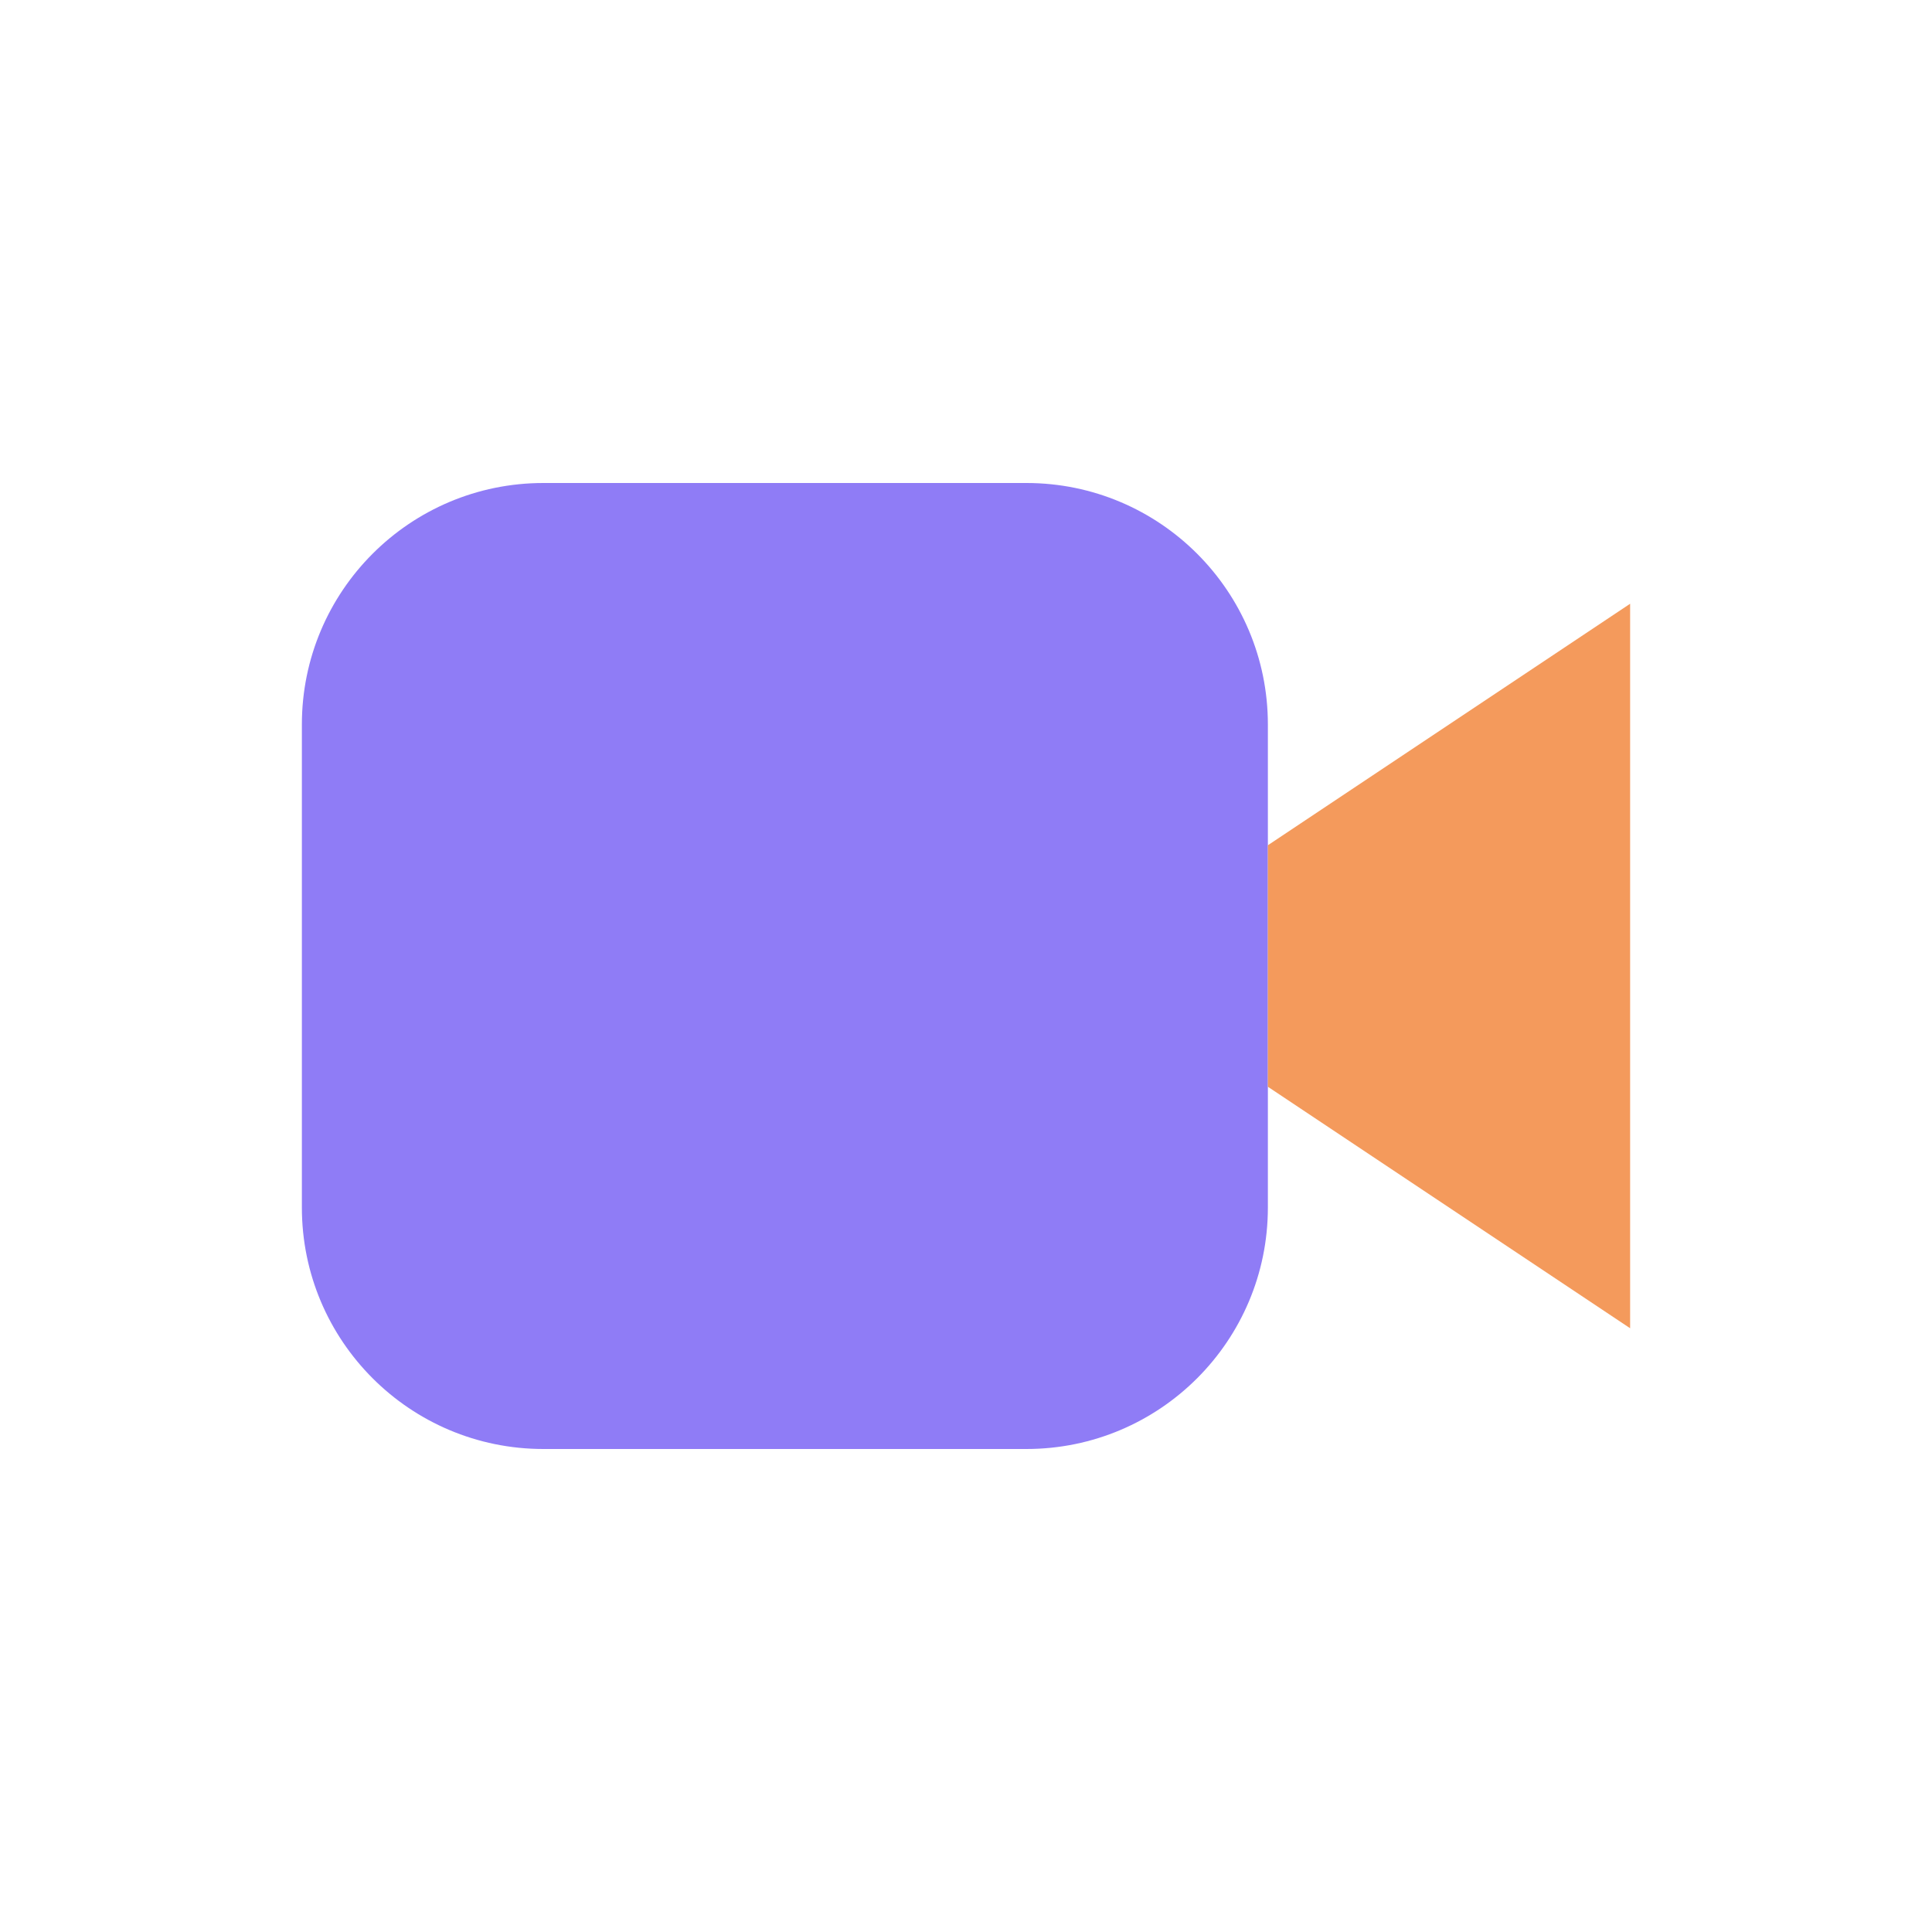
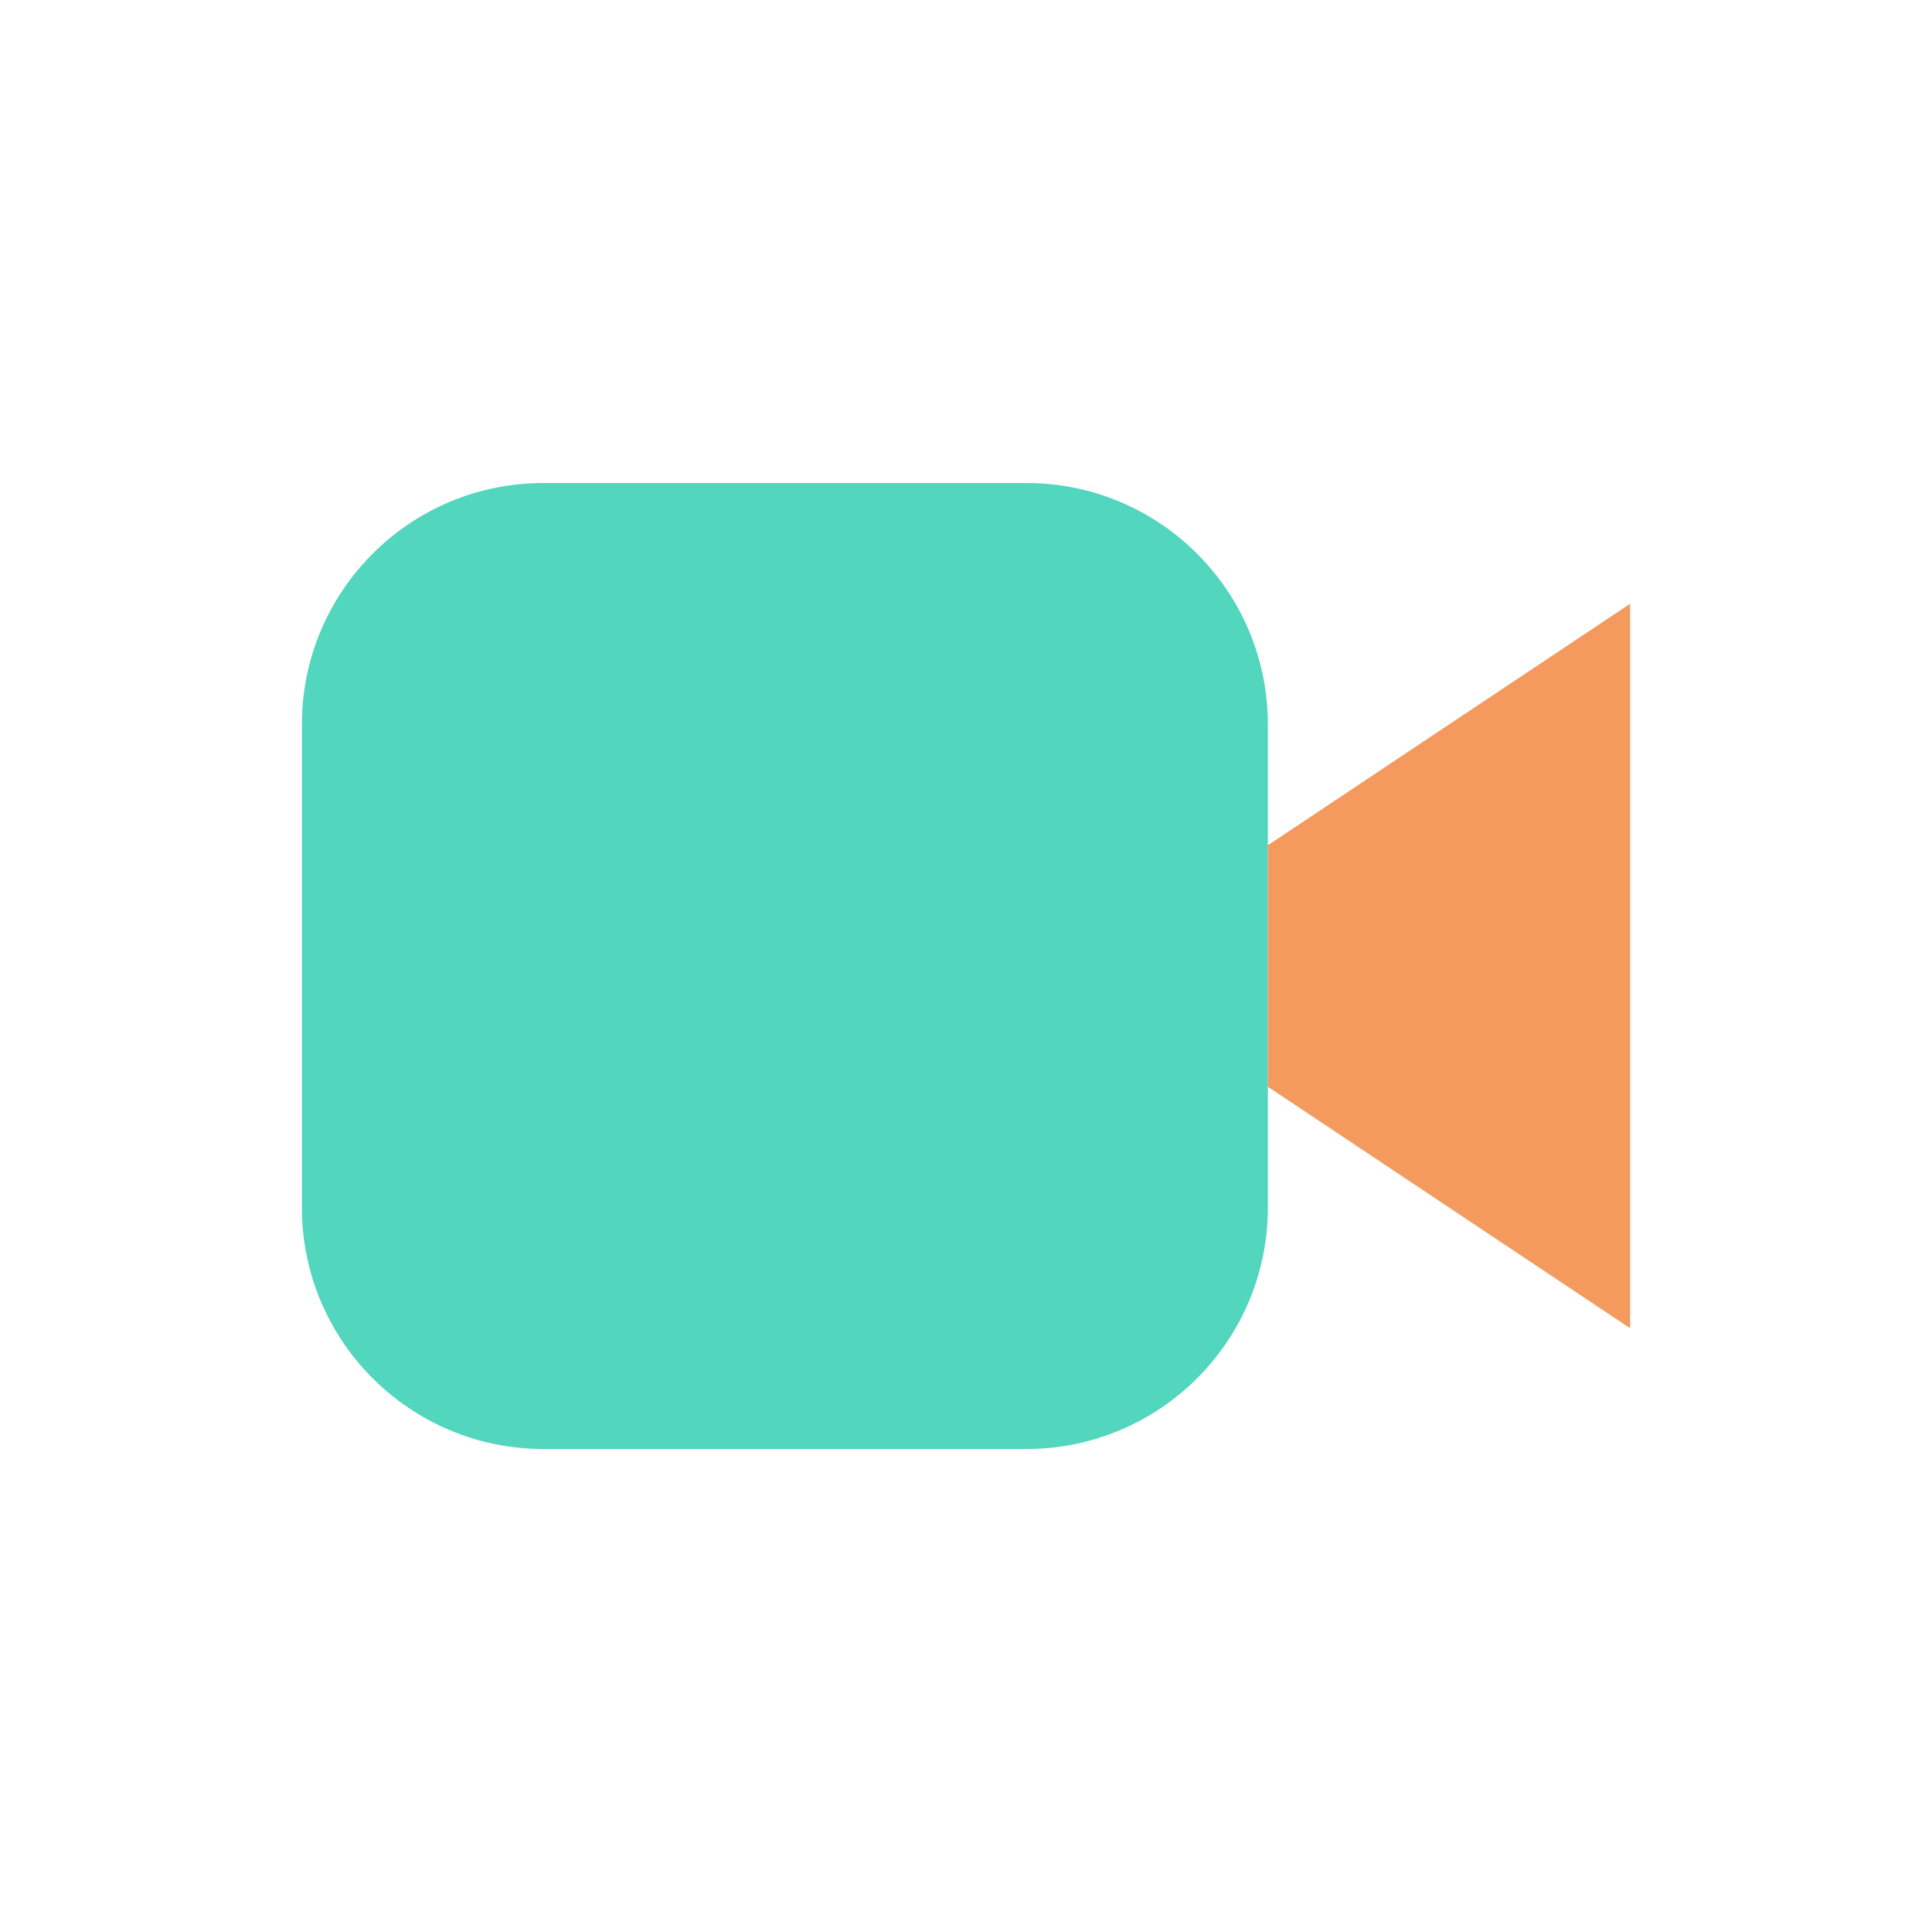
<svg xmlns="http://www.w3.org/2000/svg" width="32" height="32" viewBox="0 0 32 32" fill="none">
-   <rect x="5" y="8" width="16" height="16" rx="4" fill="#8F7CF6" />
+   <rect x="5" y="8" width="16" height="16" rx="4" fill="#53D6BE" />
  <path d="M21 14L27 10V22L21 18V14Z" fill="#F49A5C" />
</svg>
